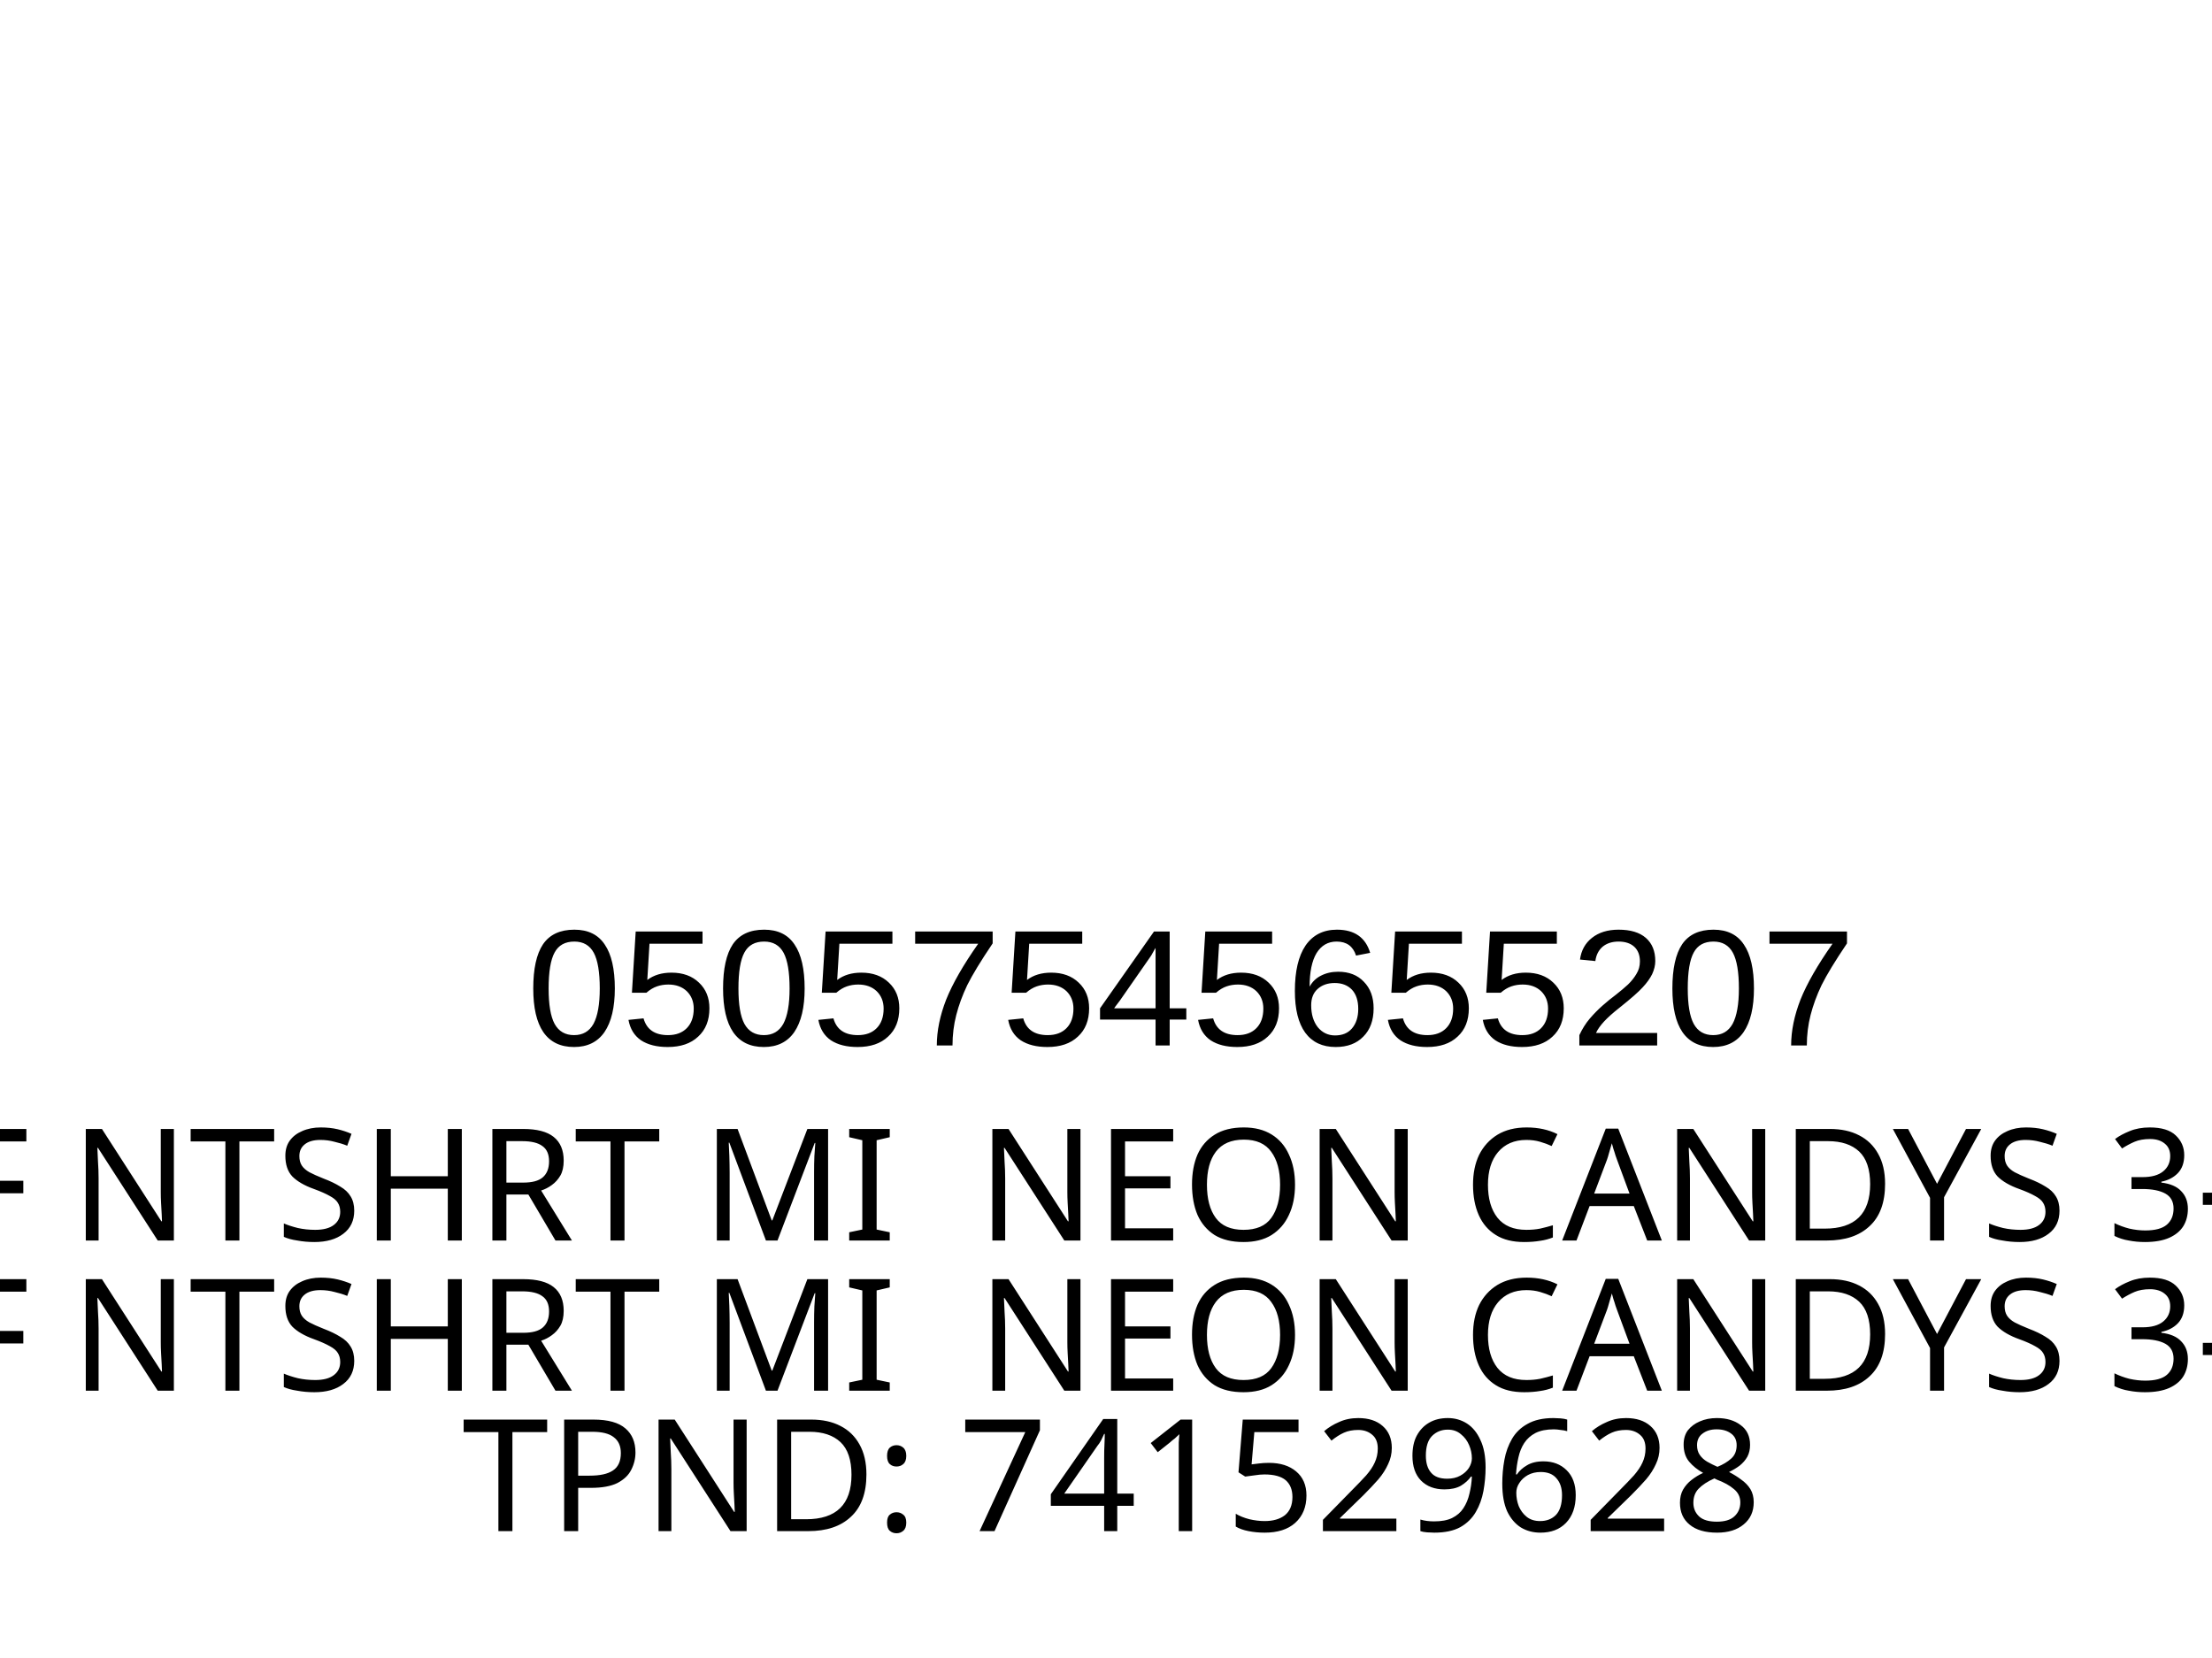
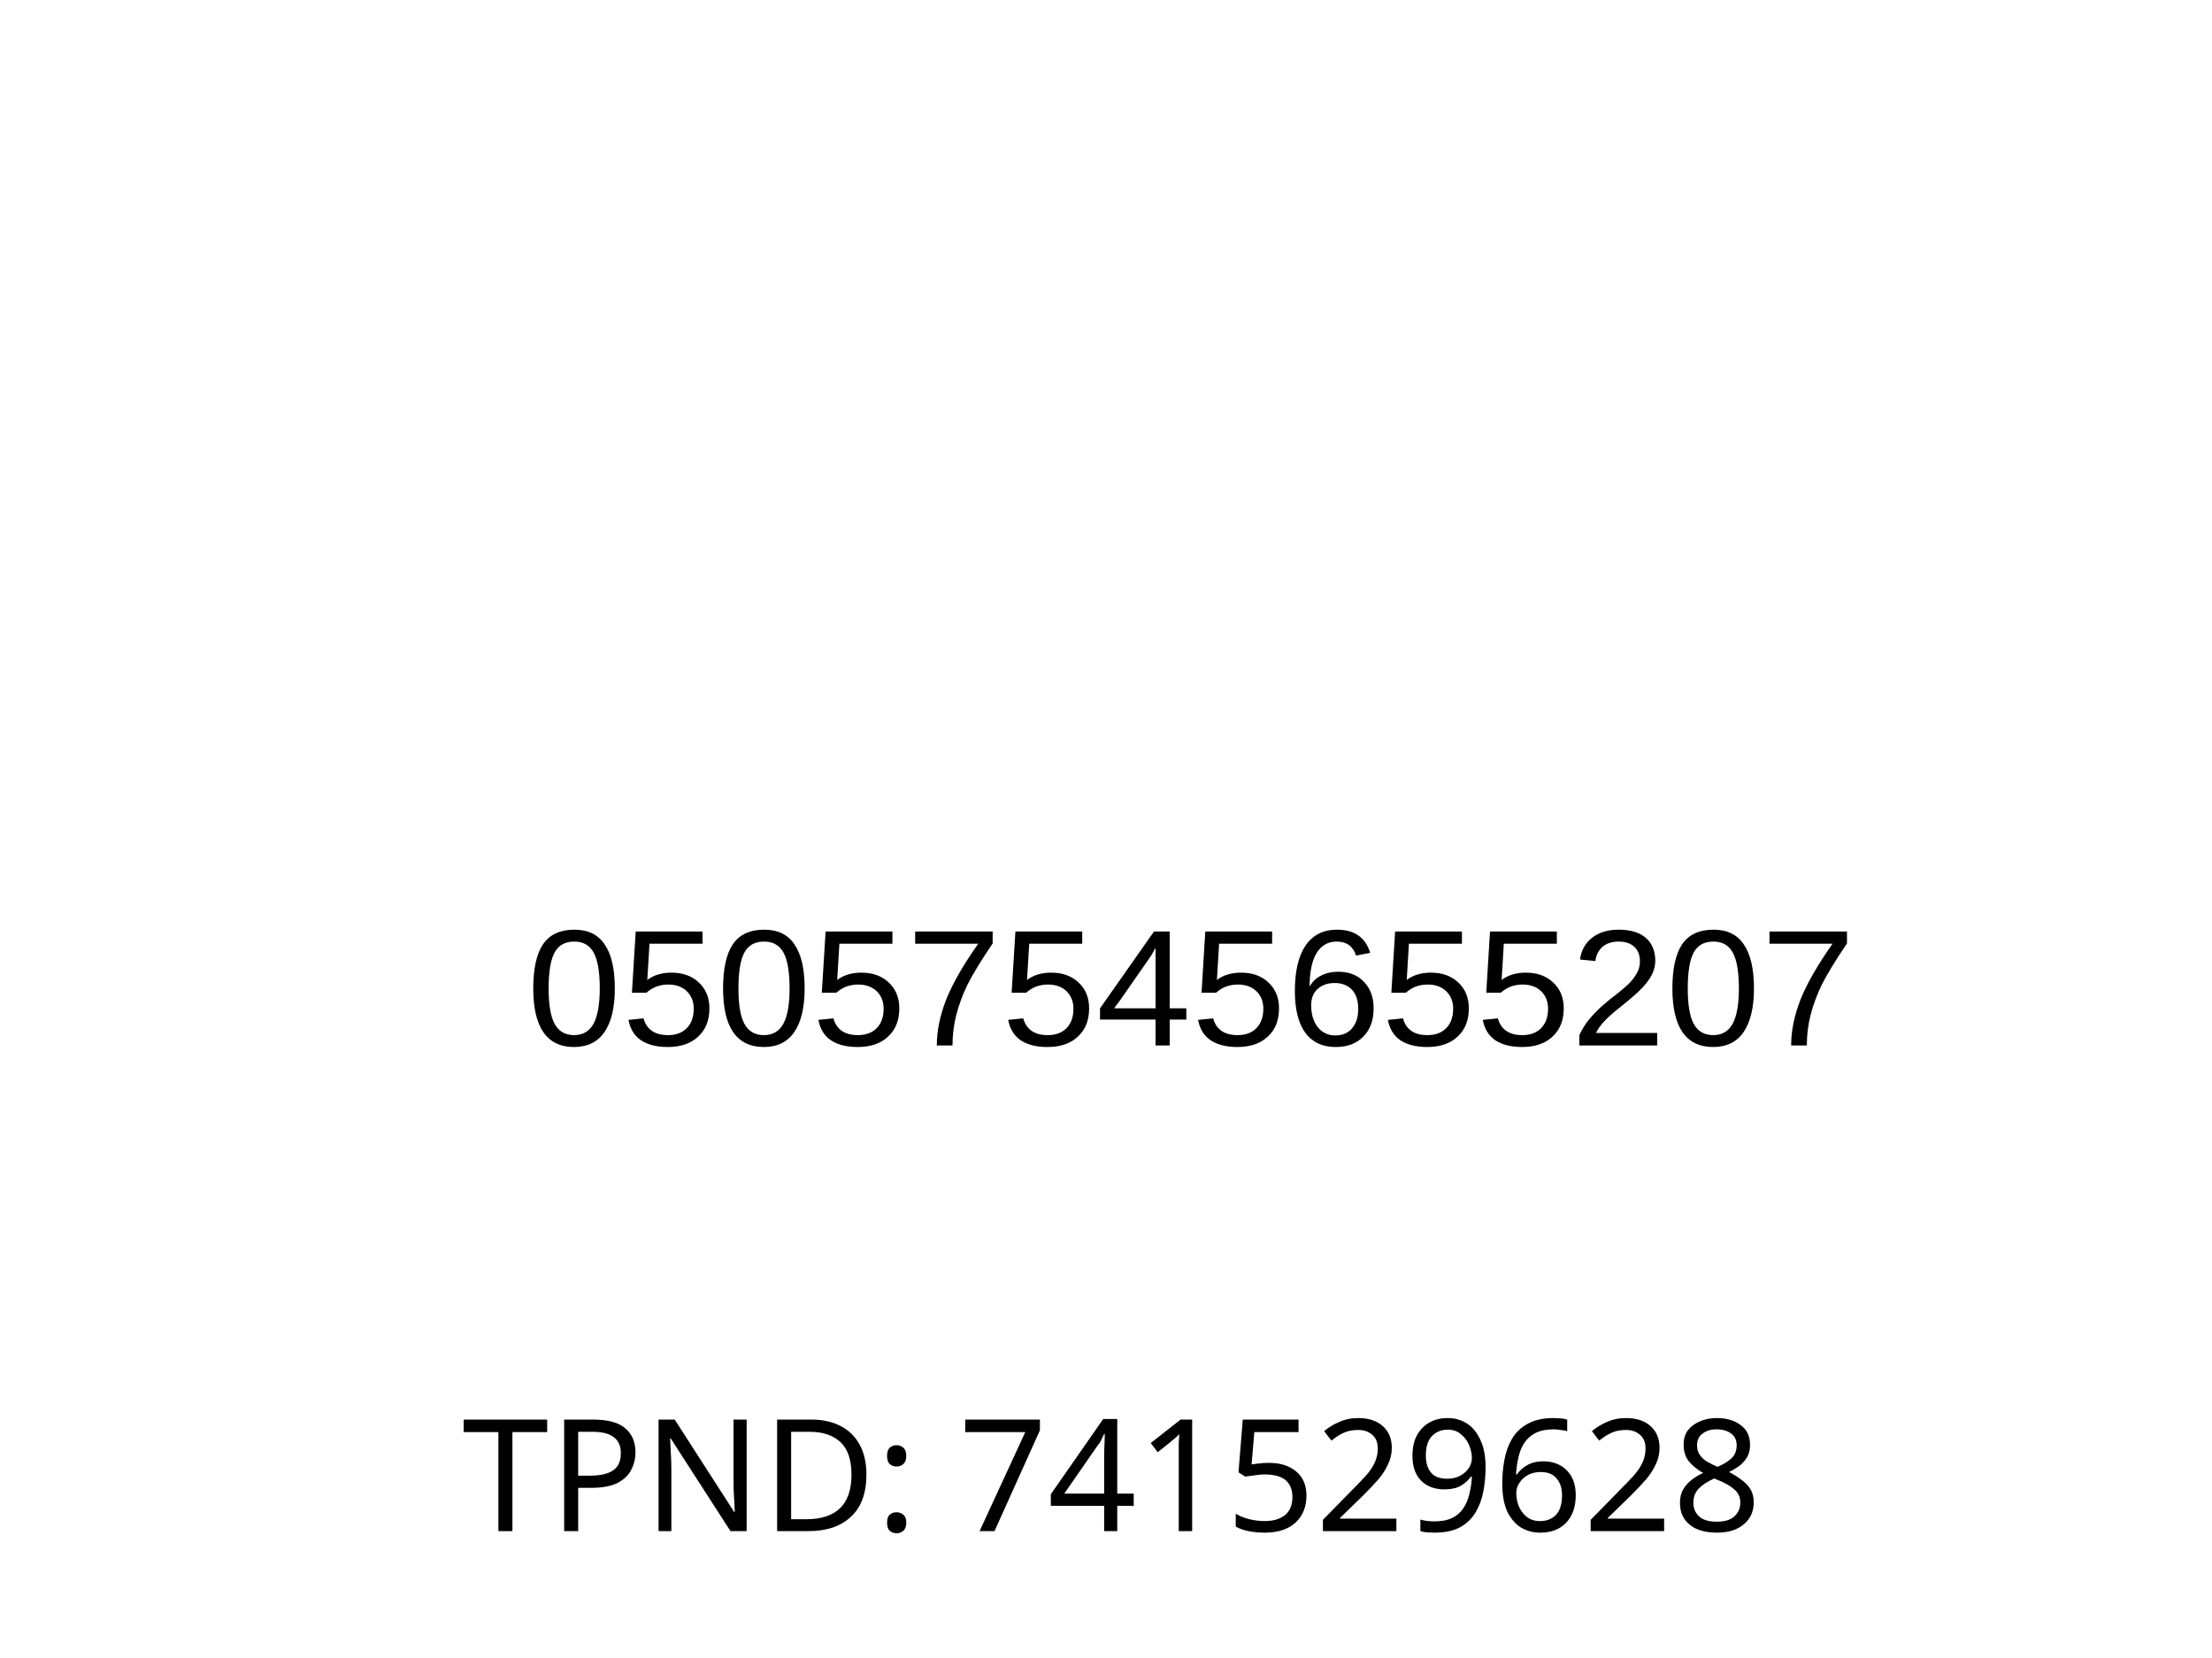
<svg xmlns="http://www.w3.org/2000/svg" version="1.1" id="Layer_1" x="0px" y="0px" viewBox="0 0 113.4 85" style="enable-background:new 0 0 113.4 85;" xml:space="preserve">
  <rect style="fill:#FFFFFF;" width="113.4" height="85" />
  <rect x="-241.6" y="-301.7" style="fill:none;" width="595.3" height="841.9" />
  <rect x="-242.3" y="-341.7" style="fill:none;" width="595.3" height="841.9" />
-   <text text-anchor="middle" transform="matrix(1 0 0 1 56.5 63.6)" style="font-family:'FranklinGothicBT-RomanCondensed', FrankGoth Cn BT; font-size:8px;" id="description">FF NTSHRT MI  NEON CANDYS 3-6</text>
-   <text text-anchor="middle" transform="matrix(1 0 0 1 56.5 71.3)" style="font-family:'FranklinGothicBT-RomanCondensed', FrankGoth Cn BT; font-size:8px;" id="description1">FF NTSHRT MI  NEON CANDYS 3-6</text>
+   <text text-anchor="middle" transform="matrix(1 0 0 1 56.5 63.6)" style="font-family:'FranklinGothicBT-RomanCondensed', FrankGoth Cn BT; font-size:8px;" id="description" />
+   <text text-anchor="middle" transform="matrix(1 0 0 1 56.5 71.3)" style="font-family:'FranklinGothicBT-RomanCondensed', FrankGoth Cn BT; font-size:8px;" id="description1" />
  <text transform="matrix(1.0294 0 0 1 27 53.6014)" style="font-family:Myriad, Myriad Roman, Arial, sans-serif; font-size:8.5px;" id="barcode_number">05057545655207</text>
  <text text-anchor="middle" transform="matrix(1 0 0 1 57 78.5)" style="font-family:'FranklinGothicBT-RomanCondensed', FrankGoth Cn BT; font-size:8px;" id="tpnd">TPND: 741529628</text>
  <g width="391" height="178" transform="matrix(0.2356 0 0 0.207 7.8 -3.4654)" id="barcode" />
  <text transform="matrix(1 0 0 1 20.6108 56.606)" style="font-family:'FranklinGothicBT-RomanCondensed', FrankGoth Cn BT; font-size:45px;opacity: 0.1;" id="watermark" />
</svg>
